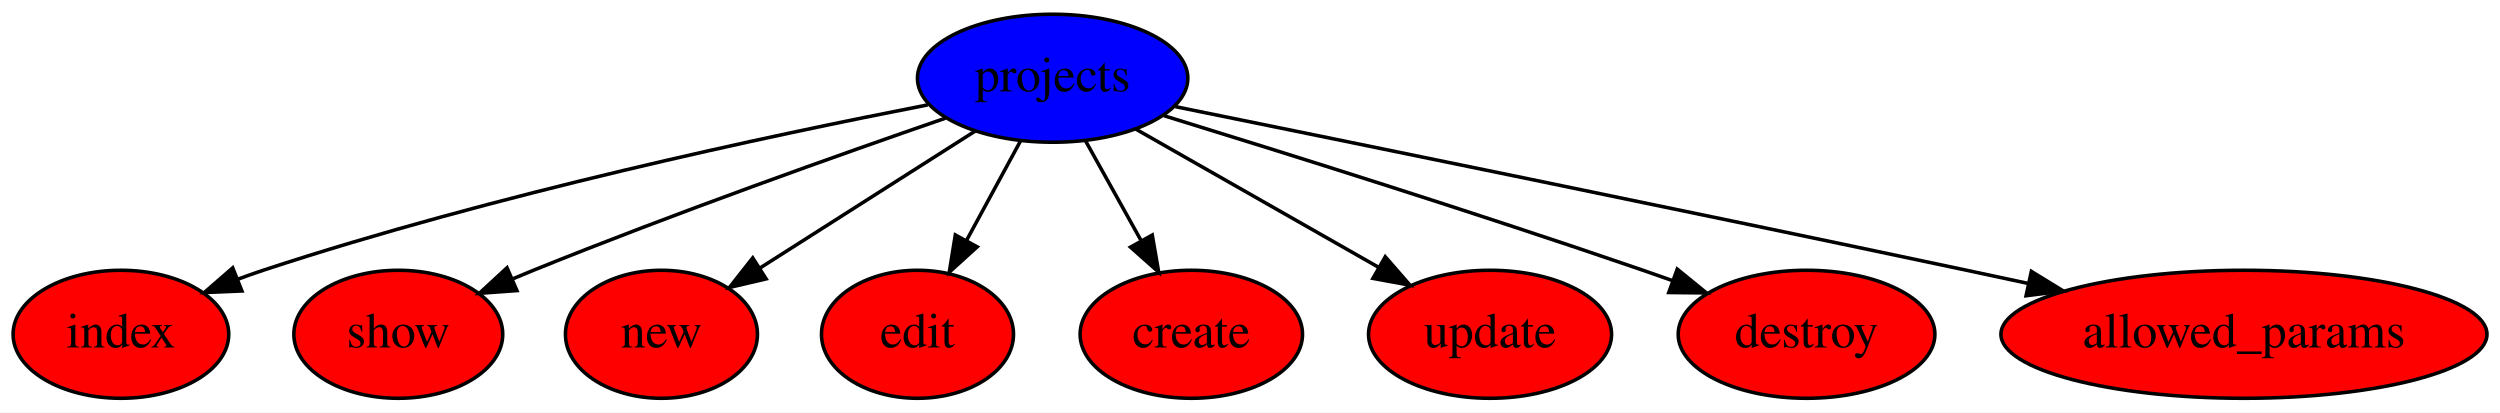
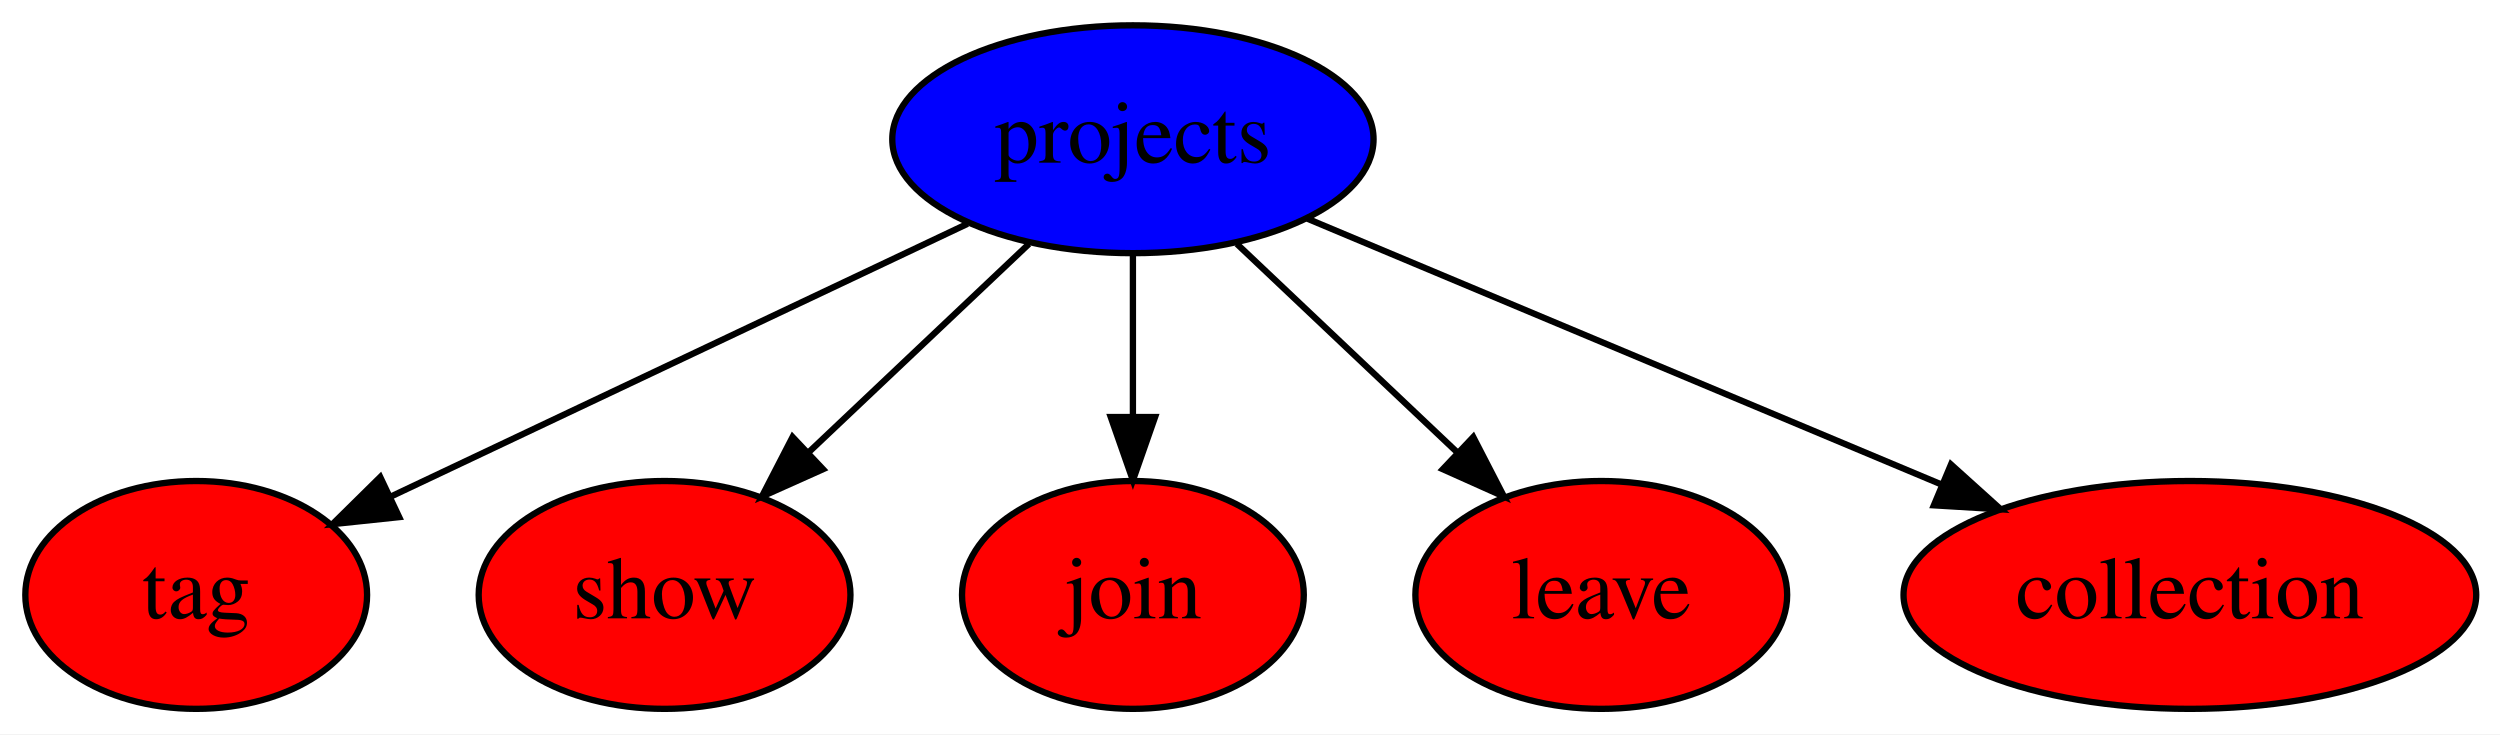
- <svg xmlns="http://www.w3.org/2000/svg" width="703pt" height="116pt" viewBox="0.00 0.00 703.00 116.00">
+ <svg xmlns="http://www.w3.org/2000/svg" width="395pt" height="116pt" viewBox="0.00 0.00 395.00 116.00">
  <g id="graph0" class="graph" transform="scale(1 1) rotate(0) translate(4 112)">
-     <polygon fill="white" stroke="none" points="-4,4 -4,-112 699,-112 699,4 -4,4" />
+     <polygon fill="white" stroke="none" points="-4,4 -4,-112 391,-112 391,4 -4,4" />
    <g id="node1" class="node">
-       <ellipse fill="blue" stroke="black" cx="292" cy="-90" rx="38.021" ry="18" />
-       <text text-anchor="middle" x="292" y="-86.3" font-family="Times,serif" font-size="14.00">projects</text>
+       <ellipse fill="blue" stroke="black" cx="175" cy="-90" rx="38.021" ry="18" />
+       <text text-anchor="middle" x="175" y="-86.3" font-family="Times,serif" font-size="14.00">projects</text>
    </g>
    <g id="node2" class="node">
-       <ellipse fill="red" stroke="black" cx="30" cy="-18" rx="30.321" ry="18" />
-       <text text-anchor="middle" x="30" y="-14.3" font-family="Times,serif" font-size="14.00">index</text>
+       <ellipse fill="red" stroke="black" cx="27" cy="-18" rx="27" ry="18" />
+       <text text-anchor="middle" x="27" y="-14.3" font-family="Times,serif" font-size="14.00">tag</text>
    </g>
    <g id="edge1" class="edge">
-       <path fill="none" stroke="black" d="M256.889,-82.511C212.697,-73.914 134.735,-57.317 70,-36 67.617,-35.215 65.178,-34.348 62.738,-33.432" />
-       <polygon fill="black" stroke="black" points="64.024,-30.177 53.438,-29.735 61.438,-36.681 64.024,-30.177" />
+       <path fill="none" stroke="black" d="M148.881,-76.647C123.457,-64.622 84.818,-46.346 57.883,-33.607" />
+       <polygon fill="black" stroke="black" points="59.072,-30.297 48.535,-29.186 56.079,-36.625 59.072,-30.297" />
    </g>
    <g id="node3" class="node">
-       <ellipse fill="red" stroke="black" cx="108" cy="-18" rx="29.372" ry="18" />
-       <text text-anchor="middle" x="108" y="-14.3" font-family="Times,serif" font-size="14.00">show</text>
+       <ellipse fill="red" stroke="black" cx="101" cy="-18" rx="29.372" ry="18" />
+       <text text-anchor="middle" x="101" y="-14.3" font-family="Times,serif" font-size="14.00">show</text>
    </g>
    <g id="edge2" class="edge">
-       <path fill="none" stroke="black" d="M261.839,-78.768C232.147,-68.527 185.621,-52.029 146,-36 144.141,-35.248 142.238,-34.459 140.323,-33.65" />
-       <polygon fill="black" stroke="black" points="141.36,-30.285 130.793,-29.518 138.575,-36.707 141.36,-30.285" />
+       <path fill="none" stroke="black" d="M158.577,-73.465C148.336,-63.778 135.012,-51.174 123.761,-40.531" />
+       <polygon fill="black" stroke="black" points="126.036,-37.865 116.367,-33.536 121.226,-42.951 126.036,-37.865" />
    </g>
    <g id="node4" class="node">
-       <ellipse fill="red" stroke="black" cx="182" cy="-18" rx="27" ry="18" />
-       <text text-anchor="middle" x="182" y="-14.3" font-family="Times,serif" font-size="14.00">new</text>
+       <ellipse fill="red" stroke="black" cx="175" cy="-18" rx="27" ry="18" />
+       <text text-anchor="middle" x="175" y="-14.3" font-family="Times,serif" font-size="14.00">join</text>
    </g>
    <g id="edge3" class="edge">
-       <path fill="none" stroke="black" d="M270.268,-75.17C252.863,-64.094 228.339,-48.488 209.556,-36.536" />
-       <polygon fill="black" stroke="black" points="211.431,-33.58 201.115,-31.164 207.673,-39.486 211.431,-33.58" />
+       <path fill="none" stroke="black" d="M175,-71.697C175,-63.983 175,-54.712 175,-46.112" />
+       <polygon fill="black" stroke="black" points="178.5,-46.104 175,-36.104 171.5,-46.104 178.5,-46.104" />
    </g>
    <g id="node5" class="node">
-       <ellipse fill="red" stroke="black" cx="254" cy="-18" rx="27" ry="18" />
-       <text text-anchor="middle" x="254" y="-14.3" font-family="Times,serif" font-size="14.00">edit</text>
+       <ellipse fill="red" stroke="black" cx="249" cy="-18" rx="29.372" ry="18" />
+       <text text-anchor="middle" x="249" y="-14.3" font-family="Times,serif" font-size="14.00">leave</text>
    </g>
    <g id="edge4" class="edge">
-       <path fill="none" stroke="black" d="M282.995,-72.411C278.451,-64.042 272.842,-53.71 267.772,-44.37" />
-       <polygon fill="black" stroke="black" points="270.788,-42.589 262.941,-35.47 264.636,-45.928 270.788,-42.589" />
+       <path fill="none" stroke="black" d="M191.423,-73.465C201.664,-63.778 214.988,-51.174 226.239,-40.531" />
+       <polygon fill="black" stroke="black" points="228.774,-42.951 233.633,-33.536 223.964,-37.865 228.774,-42.951" />
    </g>
    <g id="node6" class="node">
-       <ellipse fill="red" stroke="black" cx="331" cy="-18" rx="31.273" ry="18" />
-       <text text-anchor="middle" x="331" y="-14.3" font-family="Times,serif" font-size="14.00">create</text>
+       <ellipse fill="red" stroke="black" cx="342" cy="-18" rx="45.244" ry="18" />
+       <text text-anchor="middle" x="342" y="-14.3" font-family="Times,serif" font-size="14.00">collection</text>
    </g>
    <g id="edge5" class="edge">
-       <path fill="none" stroke="black" d="M301.242,-72.411C305.905,-64.042 311.662,-53.71 316.865,-44.37" />
-       <polygon fill="black" stroke="black" points="320.014,-45.909 321.824,-35.47 313.899,-42.502 320.014,-45.909" />
-     </g>
-     <g id="node7" class="node">
-       <ellipse fill="red" stroke="black" cx="415" cy="-18" rx="34.171" ry="18" />
-       <text text-anchor="middle" x="415" y="-14.3" font-family="Times,serif" font-size="14.00">update</text>
-     </g>
-     <g id="edge6" class="edge">
-       <path fill="none" stroke="black" d="M315.425,-75.669C334.733,-64.68 362.295,-48.995 383.529,-36.91" />
-       <polygon fill="black" stroke="black" points="385.533,-39.797 392.492,-31.809 382.07,-33.714 385.533,-39.797" />
-     </g>
-     <g id="node8" class="node">
-       <ellipse fill="red" stroke="black" cx="504" cy="-18" rx="36.096" ry="18" />
-       <text text-anchor="middle" x="504" y="-14.3" font-family="Times,serif" font-size="14.00">destroy</text>
-     </g>
-     <g id="edge7" class="edge">
-       <path fill="none" stroke="black" d="M323.345,-79.453C356.825,-69.148 411.373,-52.05 458,-36 460.717,-35.065 463.517,-34.081 466.331,-33.077" />
-       <polygon fill="black" stroke="black" points="467.641,-36.325 475.852,-29.63 465.258,-29.743 467.641,-36.325" />
-     </g>
-     <g id="node9" class="node">
-       <ellipse fill="red" stroke="black" cx="627" cy="-18" rx="68.342" ry="18" />
-       <text text-anchor="middle" x="627" y="-14.3" font-family="Times,serif" font-size="14.00">allowed_params</text>
-     </g>
-     <g id="edge8" class="edge">
-       <path fill="none" stroke="black" d="M326.528,-82.007C375.887,-71.982 469.45,-52.871 549,-36 554.646,-34.803 560.518,-33.545 566.395,-32.279" />
-       <polygon fill="black" stroke="black" points="567.215,-35.682 576.249,-30.148 565.735,-28.84 567.215,-35.682" />
+       <path fill="none" stroke="black" d="M202.577,-77.441C229.829,-66.018 271.789,-48.43 302.561,-35.531" />
+       <polygon fill="black" stroke="black" points="304.256,-38.616 312.126,-31.522 301.55,-32.16 304.256,-38.616" />
    </g>
  </g>
</svg>
